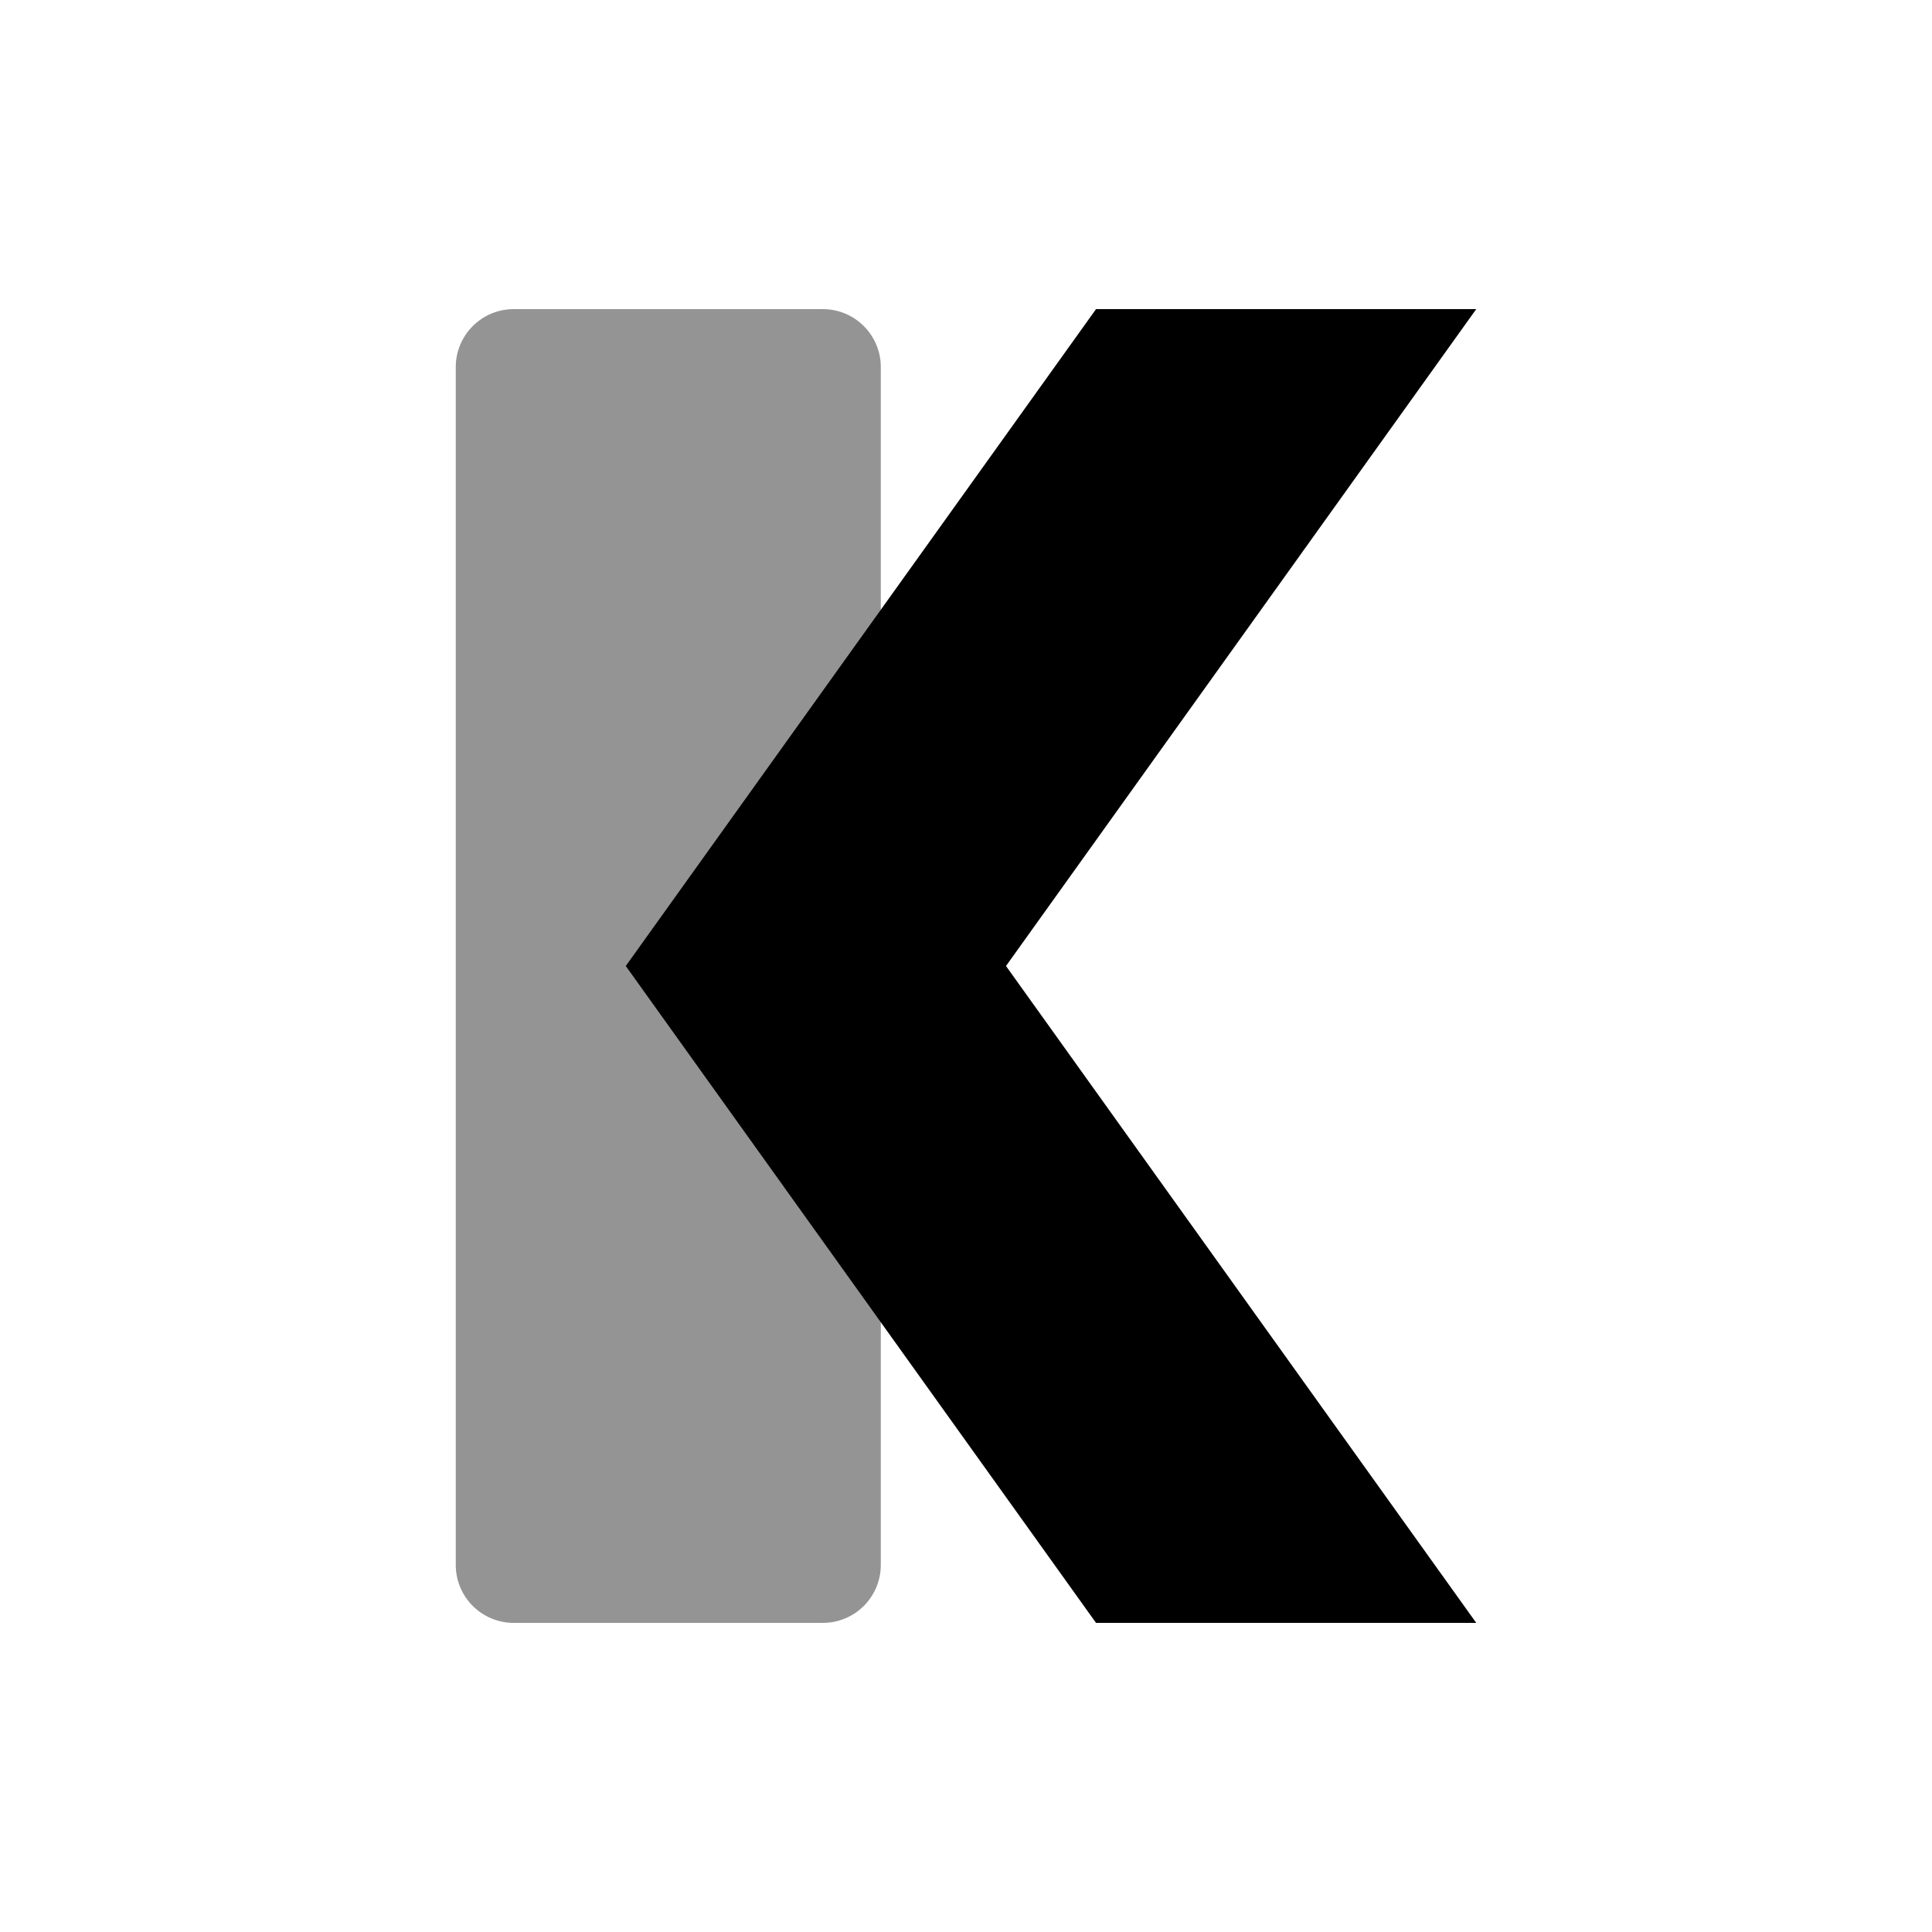
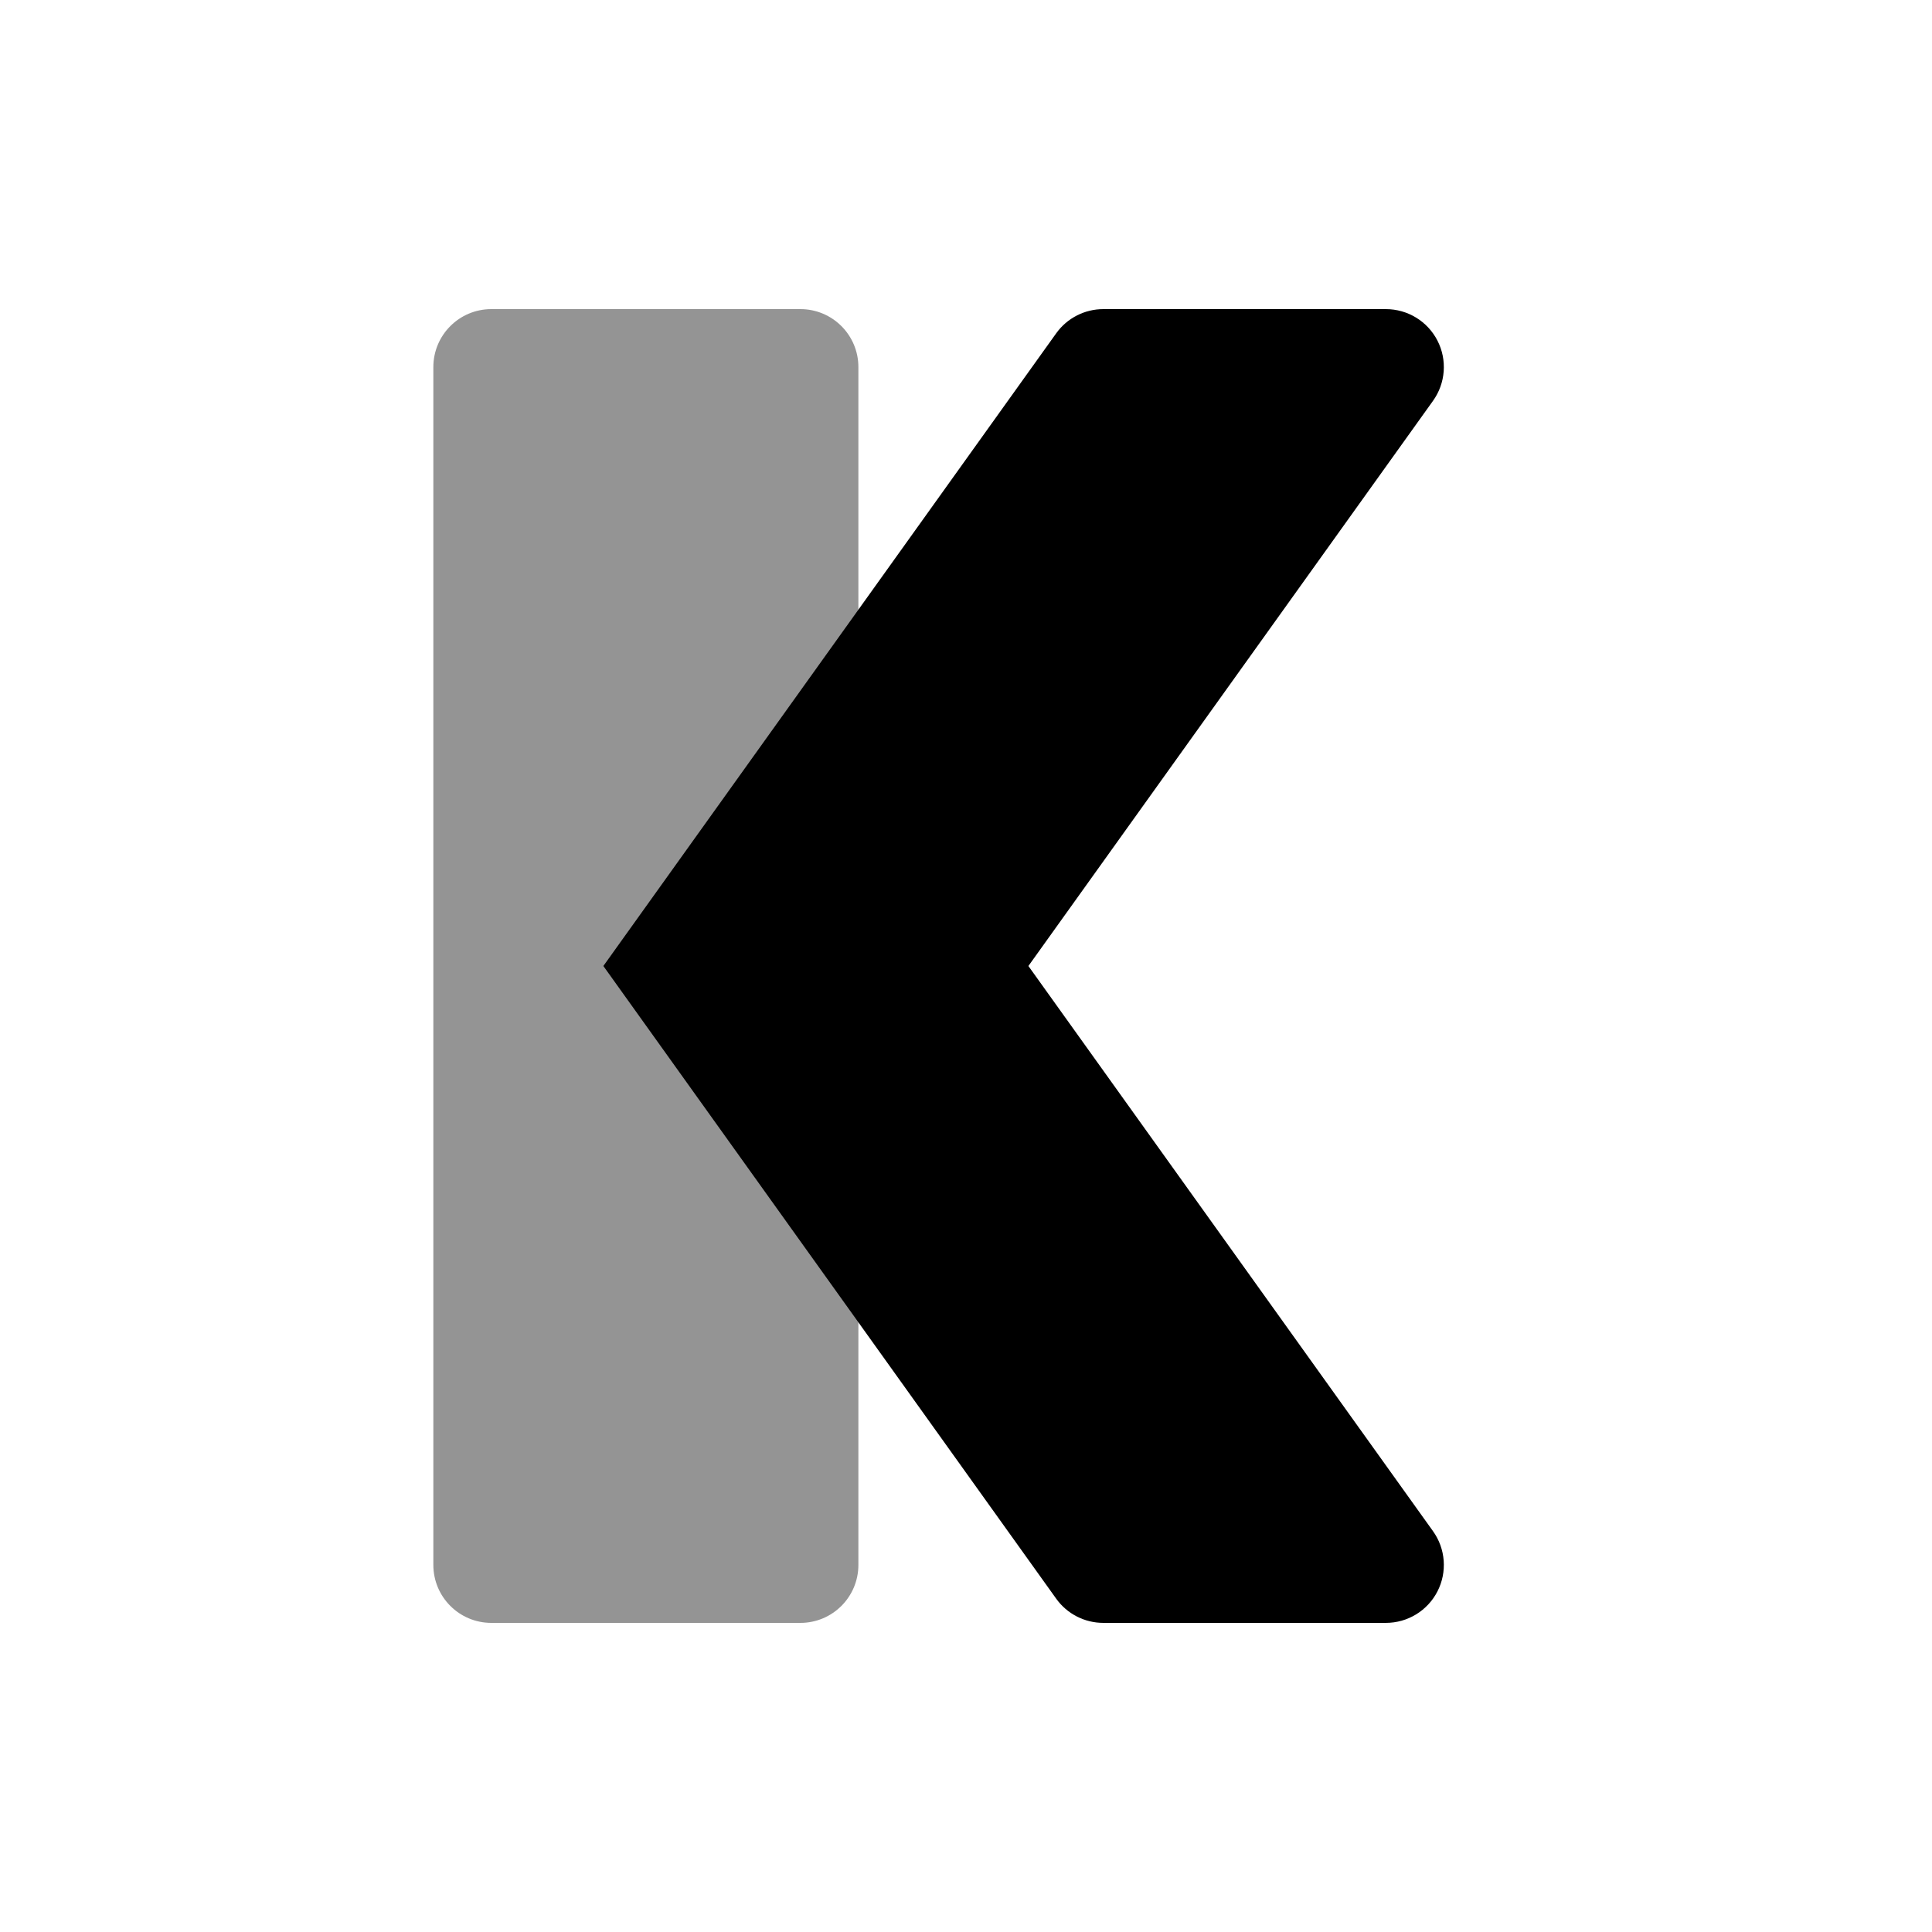
<svg xmlns="http://www.w3.org/2000/svg" viewBox="0 0 100 100">
-   <rect x="23.59" y="16" width="22" height="68" rx="3" fill="#000" fill-opacity="0.42" />
-   <path d="M32.39 50 L56.73 16 H76.41 L52.07 50 L76.41 84 H56.73 Z" fill="#000" />
+   <rect x="22.43" y="16" width="22" height="68" rx="3" fill="#000" fill-opacity="0.42" />
+   <path d="M31.23 50 L54.67 17.25 A3 3 0 0 1 57.11 16 L71.73 16 A3 3 0 0 1 74.17 20.75 L53.23 50 L74.17 79.25 A3 3 0 0 1 71.73 84 L57.11 84 A3 3 0 0 1 54.67 82.75 Z" fill="#000" />
</svg>
